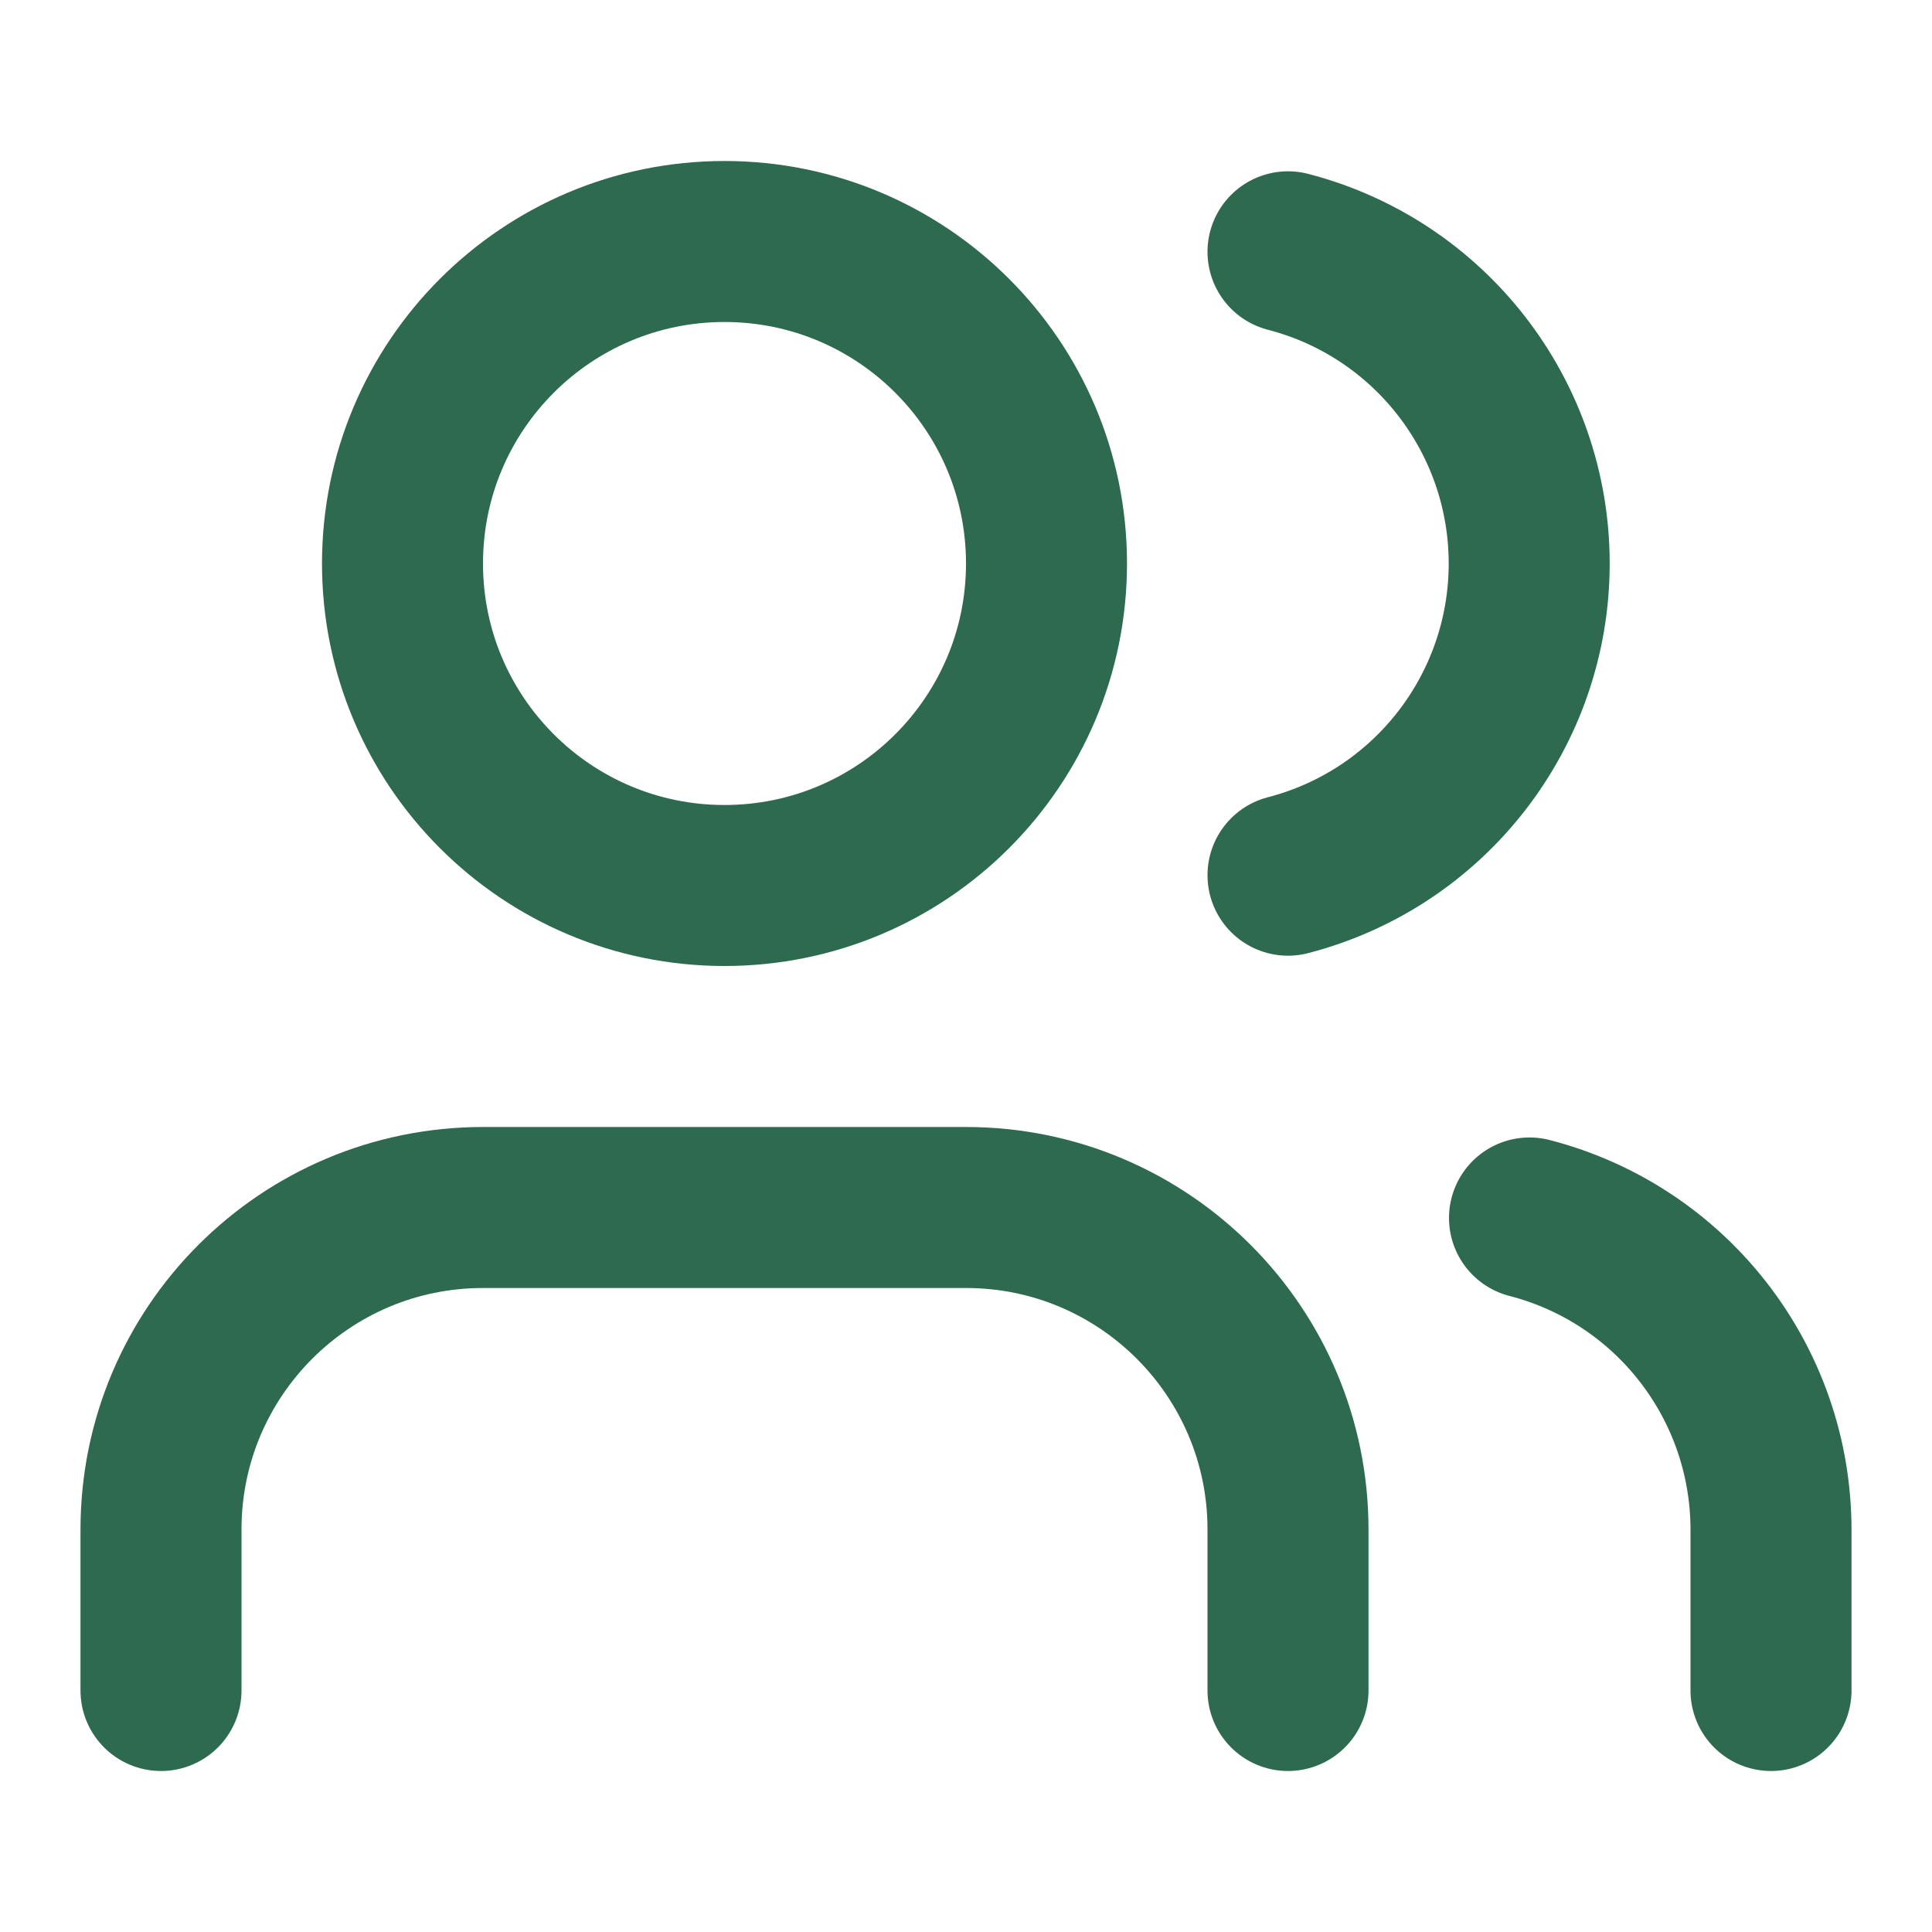
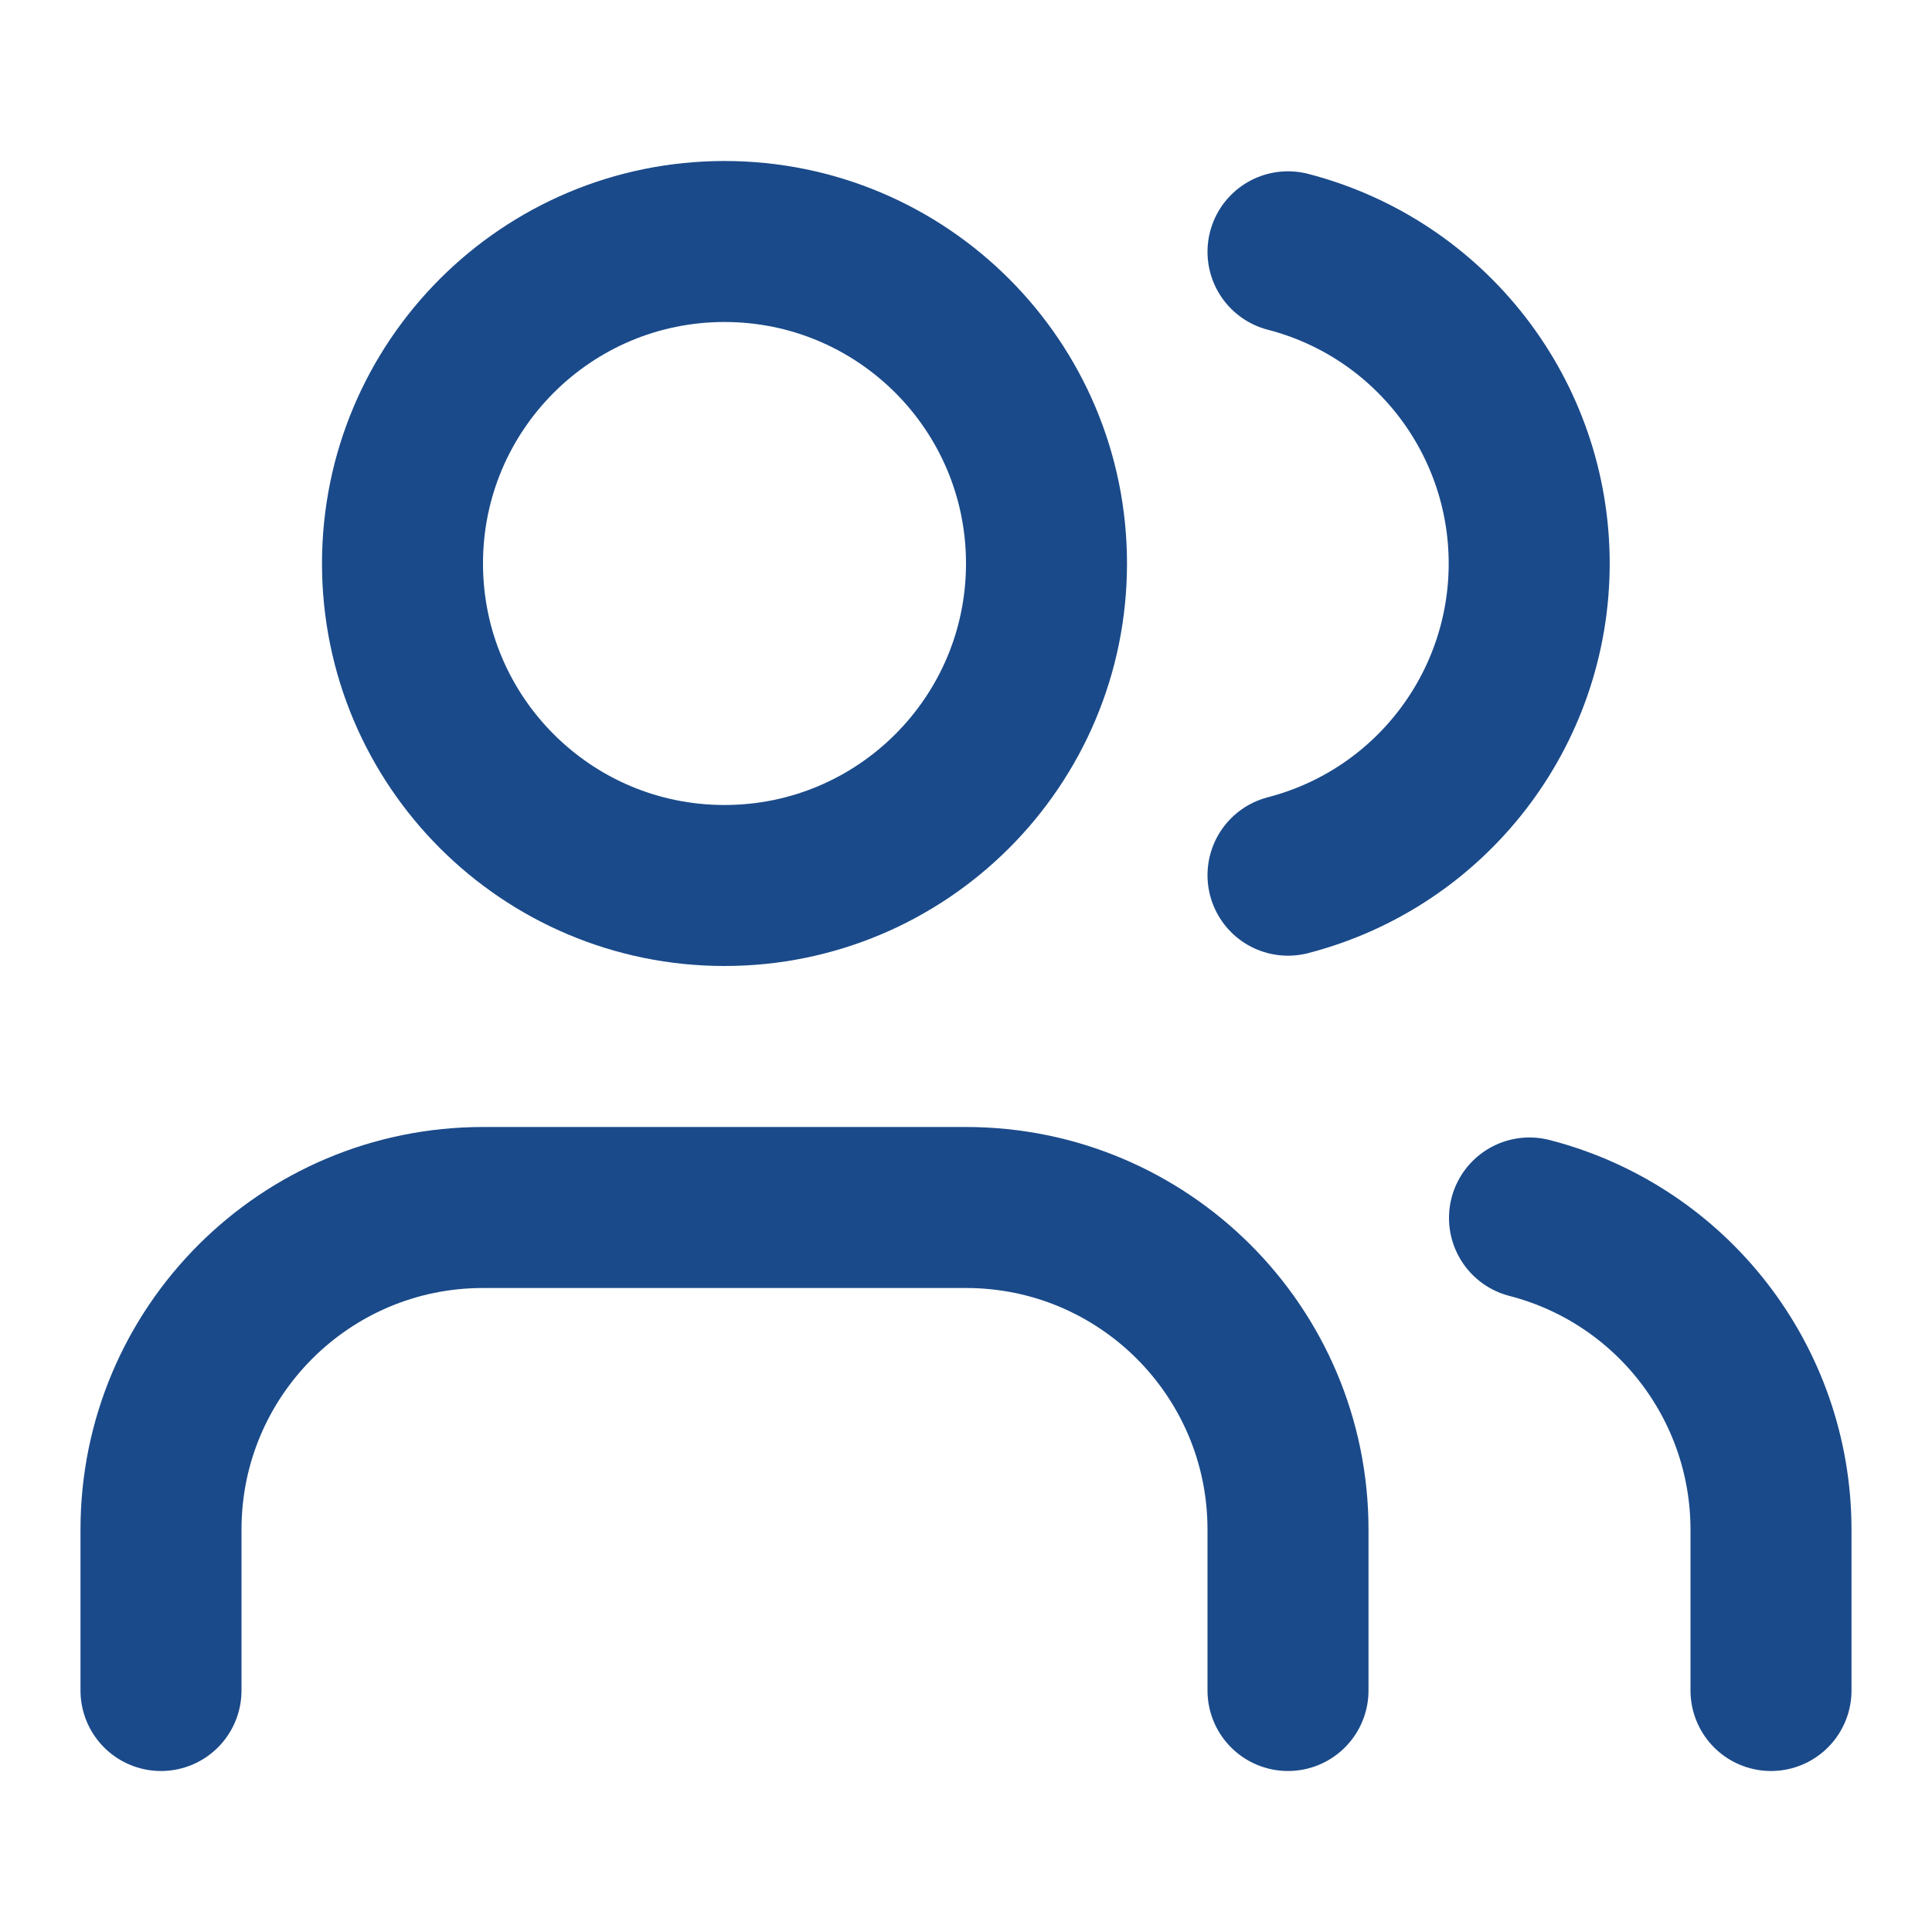
- <svg xmlns="http://www.w3.org/2000/svg" width="24" height="24" viewBox="0 0 24 24" fill="none" stroke="#2D6A4F" stroke-width="2" stroke-linecap="round" stroke-linejoin="round" class="lucide lucide-users-icon lucide-users">
+ <svg xmlns="http://www.w3.org/2000/svg" width="24" height="24" viewBox="0 0 24 24" fill="none" stroke="#1A4A8A" stroke-width="2" stroke-linecap="round" stroke-linejoin="round" class="lucide lucide-users-icon lucide-users">
  <path d="M16 21v-2a4 4 0 0 0-4-4H6a4 4 0 0 0-4 4v2" />
  <path d="M16 3.128a4 4 0 0 1 0 7.744" />
  <path d="M22 21v-2a4 4 0 0 0-3-3.87" />
  <circle cx="9" cy="7" r="4" />
</svg>
